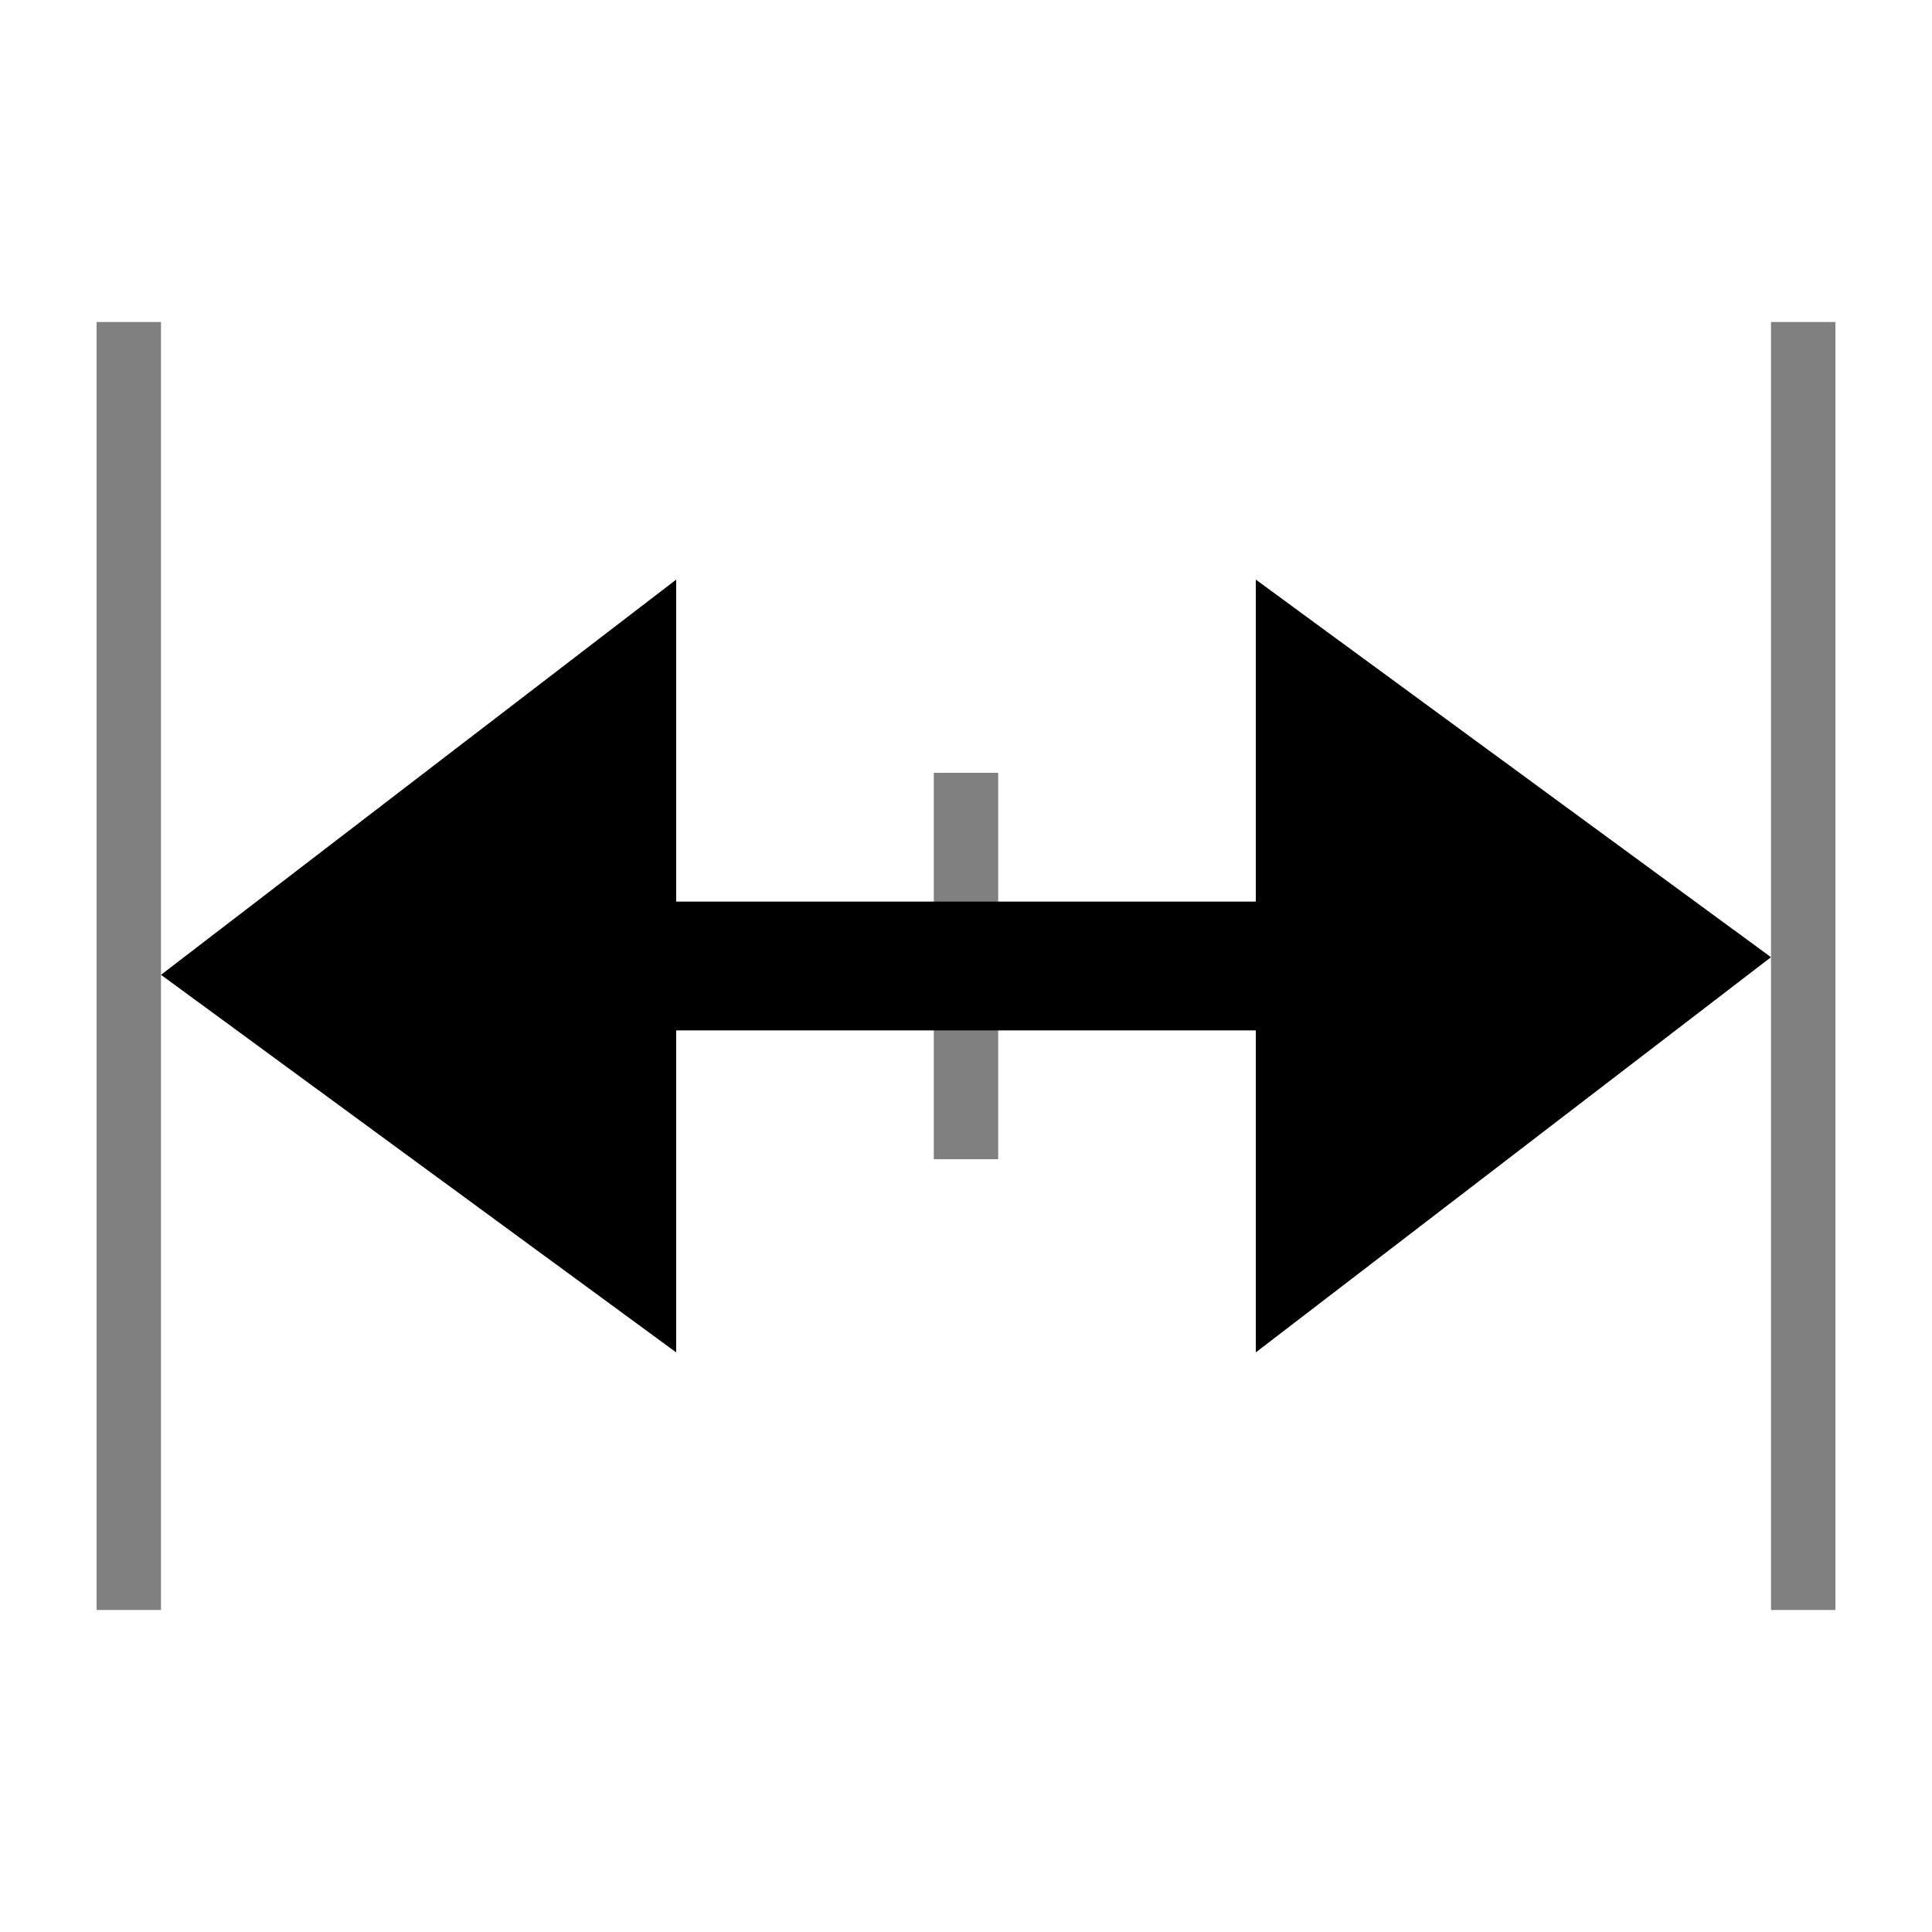
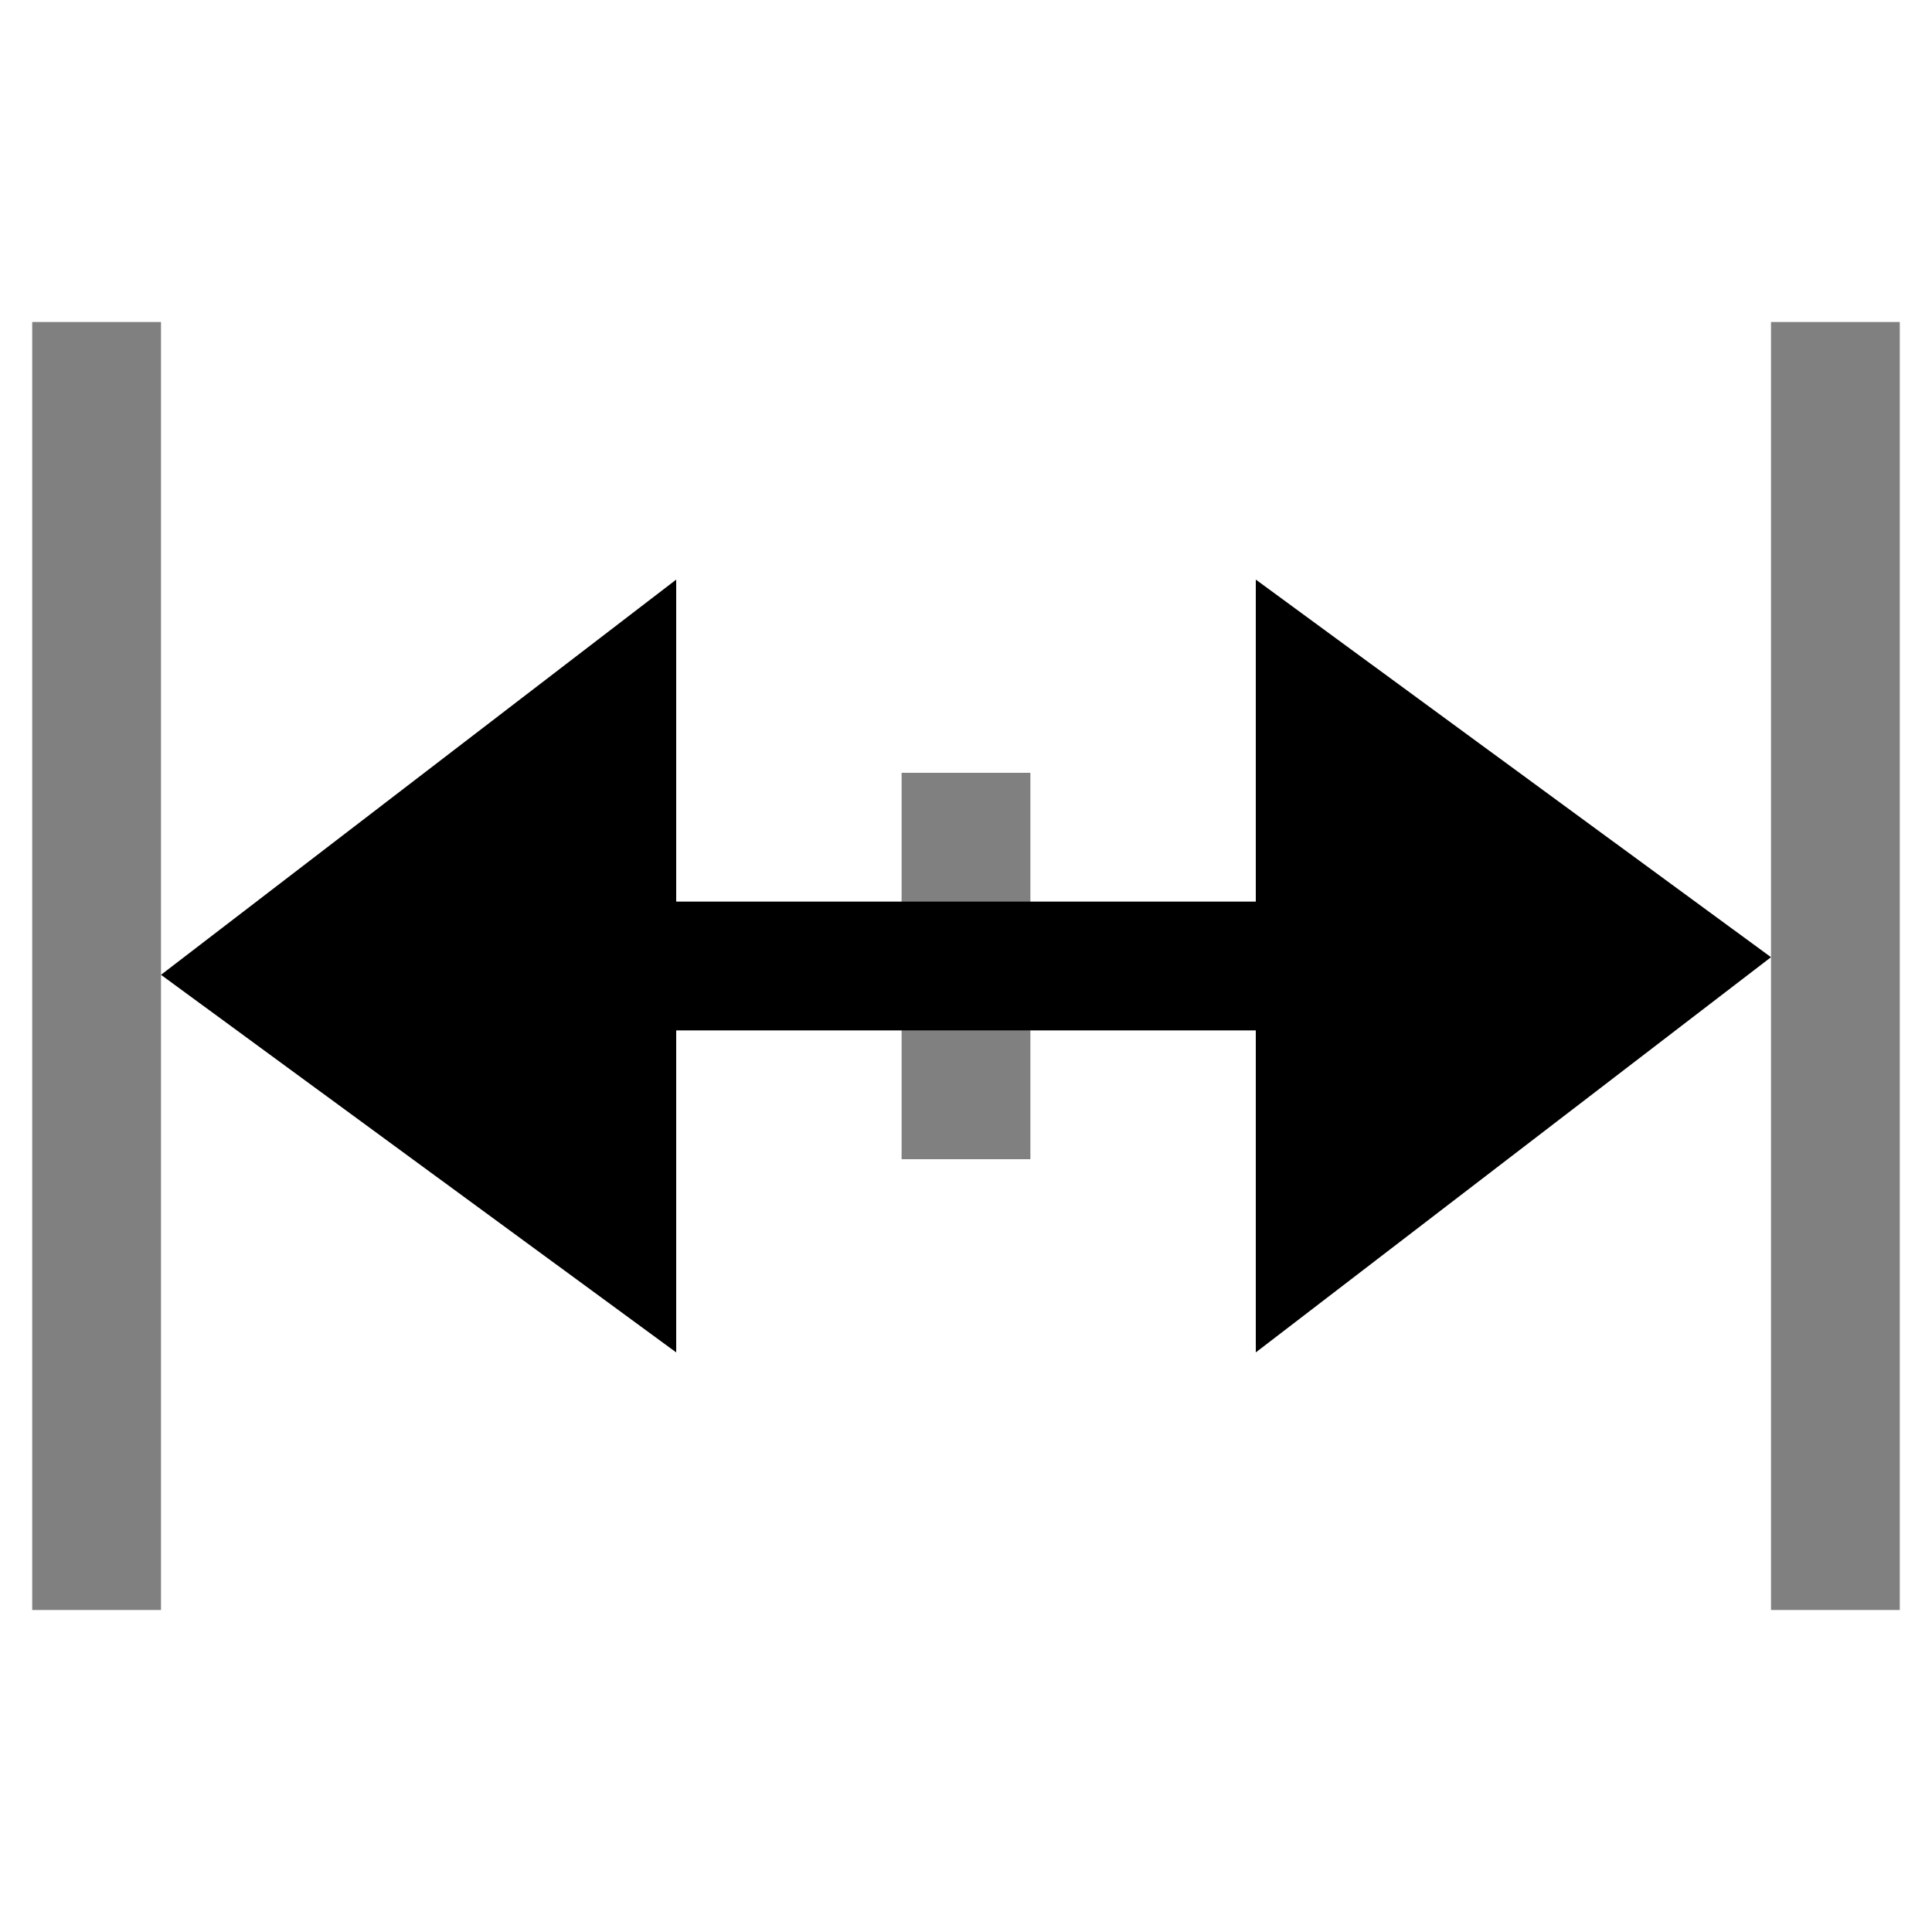
<svg xmlns="http://www.w3.org/2000/svg" width="150mm" height="150mm" viewBox="0 0 150 150" version="1.1" id="svg1">
  <defs id="defs1" />
  <g id="layer1" transform="translate(-56.88806,-108.9739)">
-     <path style="fill:none;stroke:#808080;stroke-width:5;stroke-linecap:butt;stroke-linejoin:miter;stroke-dasharray:none;stroke-opacity:1" d="m 131.888,168.974 1e-5,30" id="path1-86" />
+     <path style="fill:none;stroke:#808080;stroke-width:10;stroke-linecap:butt;stroke-linejoin:miter;stroke-dasharray:none;stroke-opacity:1" d="m 131.888,168.974 1e-5,30" id="path1-86" />
    <path style="fill:none;stroke:#000000;stroke-width:10;stroke-linecap:butt;stroke-linejoin:miter;stroke-miterlimit:4;stroke-dasharray:none;stroke-opacity:1" d="m 154.388,183.974 -45,-3e-5" id="path1-6" />
    <path id="rect1" style="fill:#000000;fill-opacity:1;stroke:none;stroke-width:0.05;stroke-linejoin:round" d="M 109.388,213.974 69.388,184.658 109.388,153.974 Z" />
    <path id="rect1-4" style="fill:#000000;fill-opacity:1;stroke:none;stroke-width:0.05;stroke-linejoin:round" d="m 154.388,153.974 40,29.316 -40,30.684 z" />
-     <path style="fill:none;stroke:#808080;stroke-width:5;stroke-linecap:butt;stroke-linejoin:miter;stroke-dasharray:none;stroke-opacity:1" d="m 66.888,133.974 1e-5,100" id="path1" />
-     <path style="fill:none;stroke:#808080;stroke-width:5;stroke-linecap:butt;stroke-linejoin:miter;stroke-dasharray:none;stroke-opacity:1" d="m 196.888,133.974 1e-5,100" id="path1-8" />
+     <path style="fill:#000000;stroke:#808080;stroke-width:10;stroke-linecap:butt;stroke-linejoin:miter;stroke-dasharray:none;stroke-opacity:1" d="m 64.388,133.974 1e-5,100" id="path1" />
+     <path style="fill:none;stroke:#808080;stroke-width:10;stroke-linecap:butt;stroke-linejoin:miter;stroke-dasharray:none;stroke-opacity:1" d="m 199.388,133.974 1e-5,100" id="path1-8" />
  </g>
</svg>
